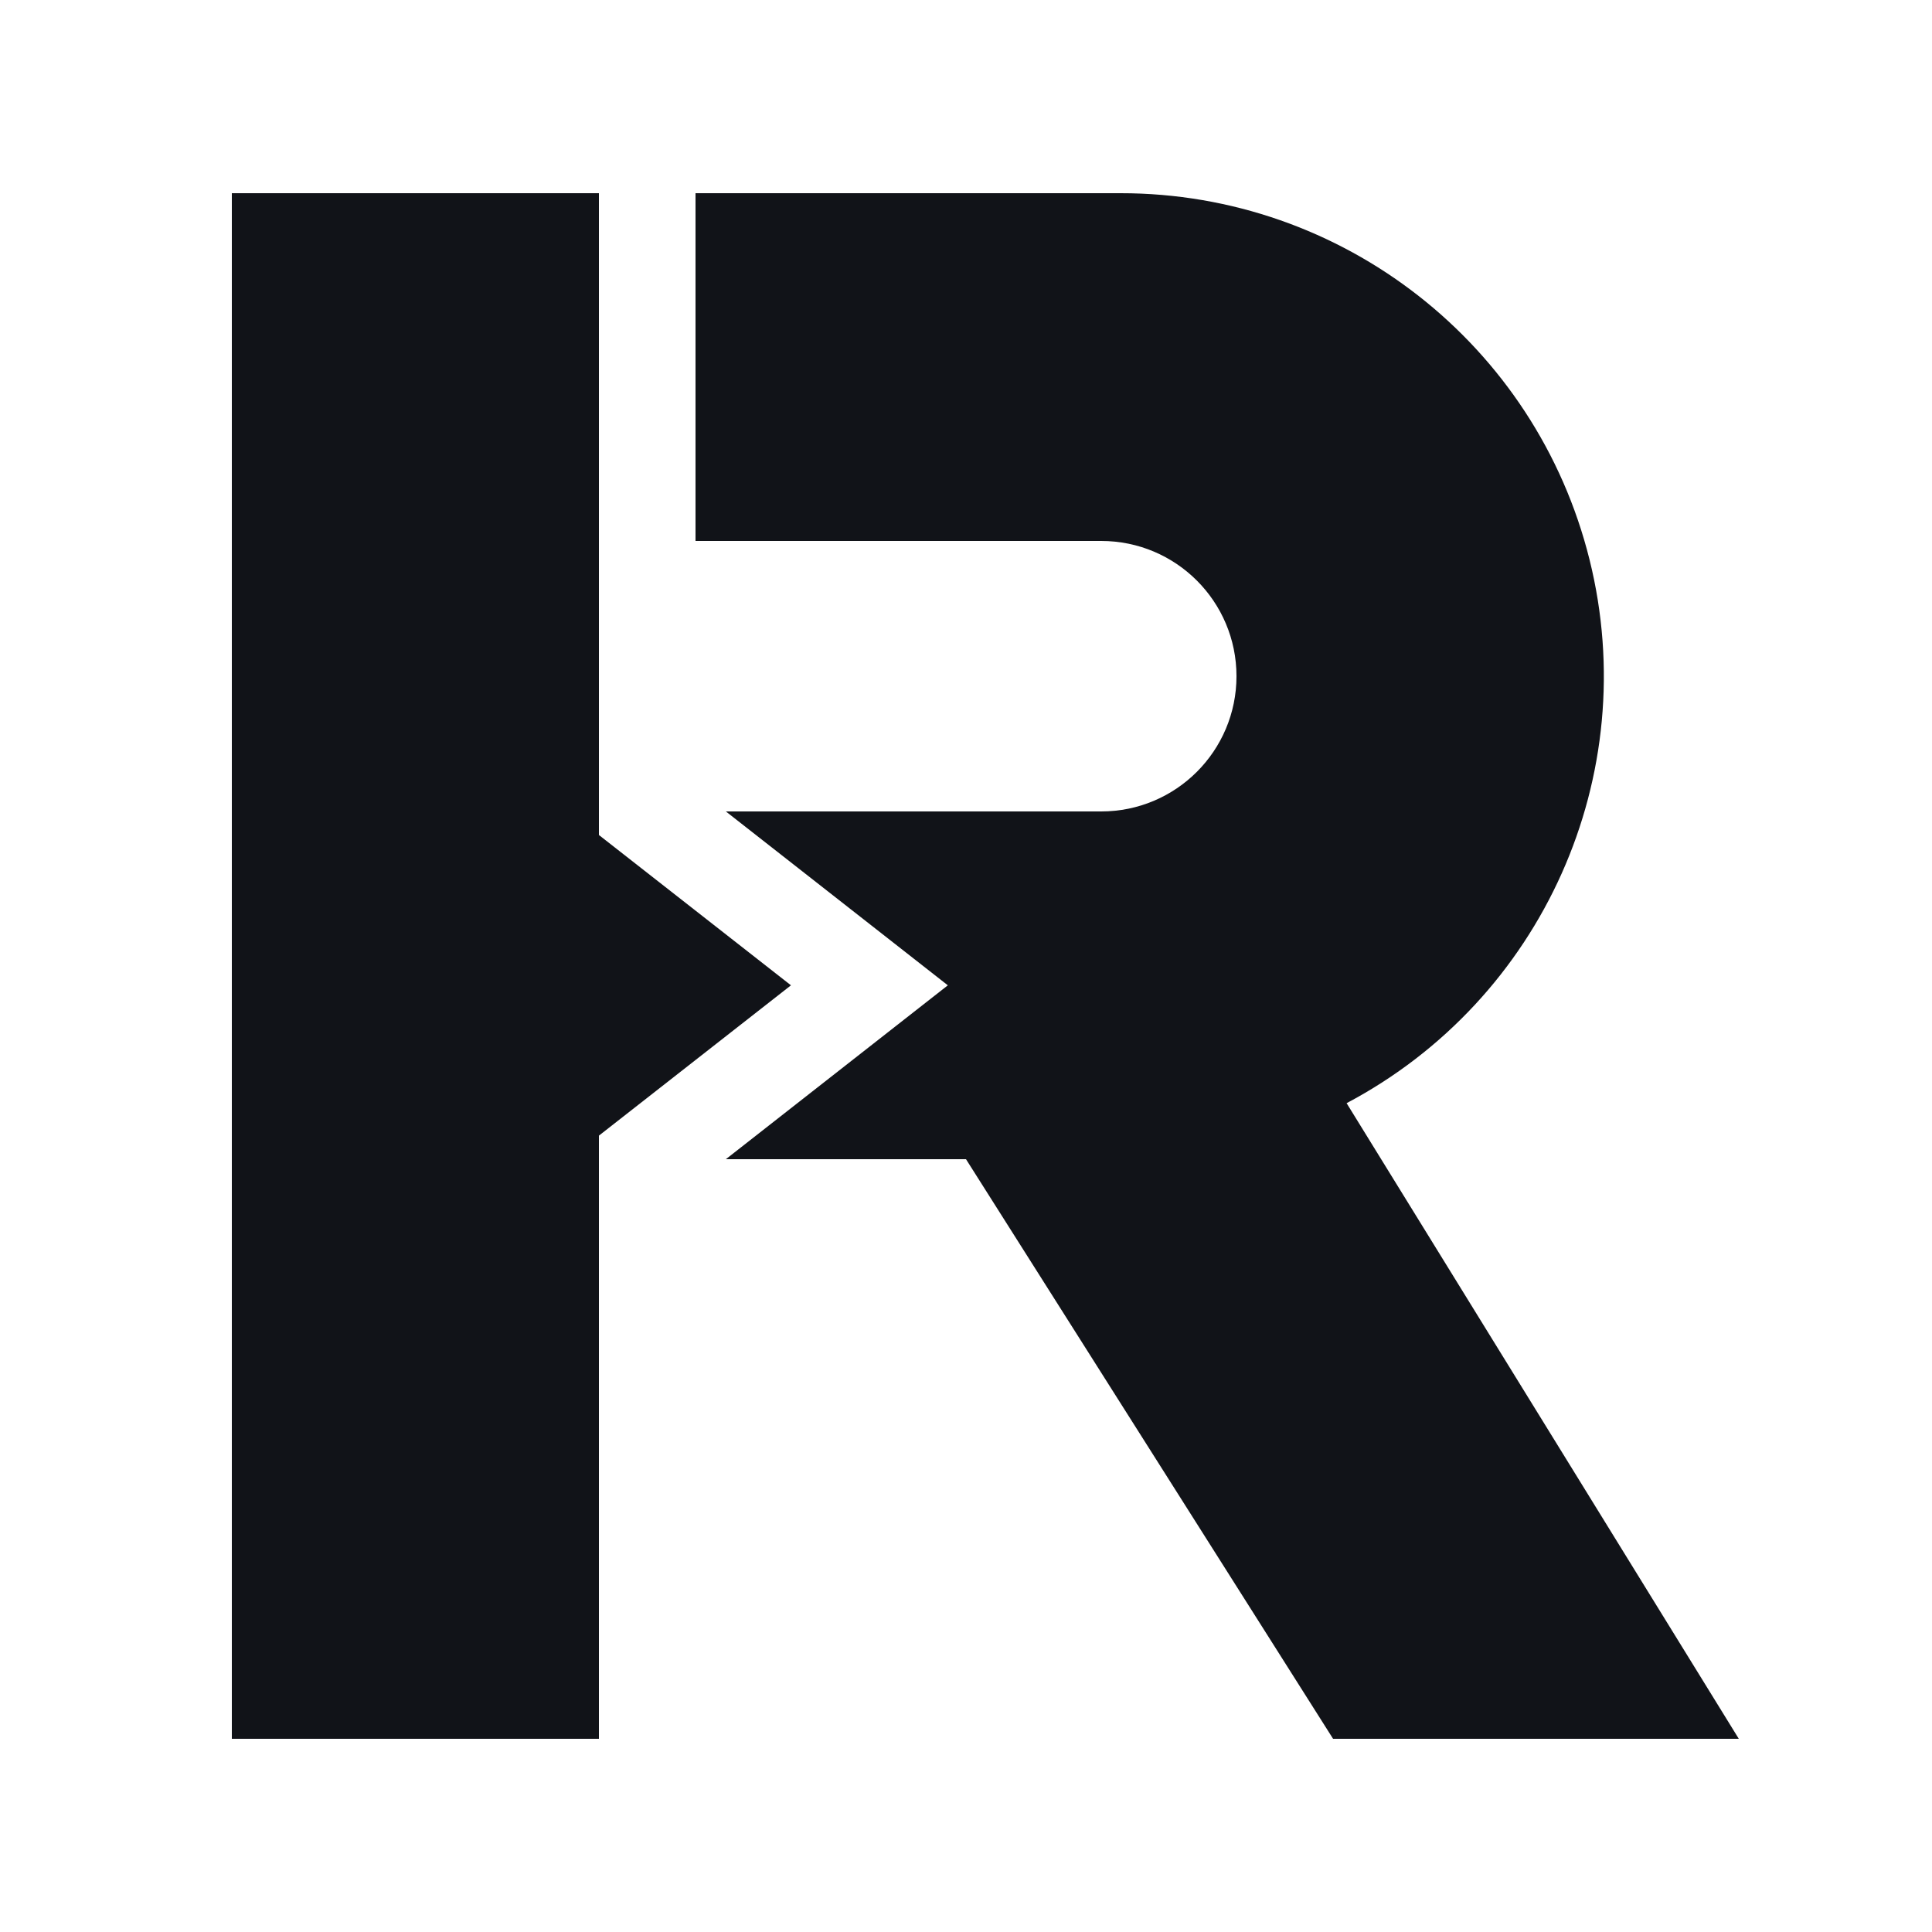
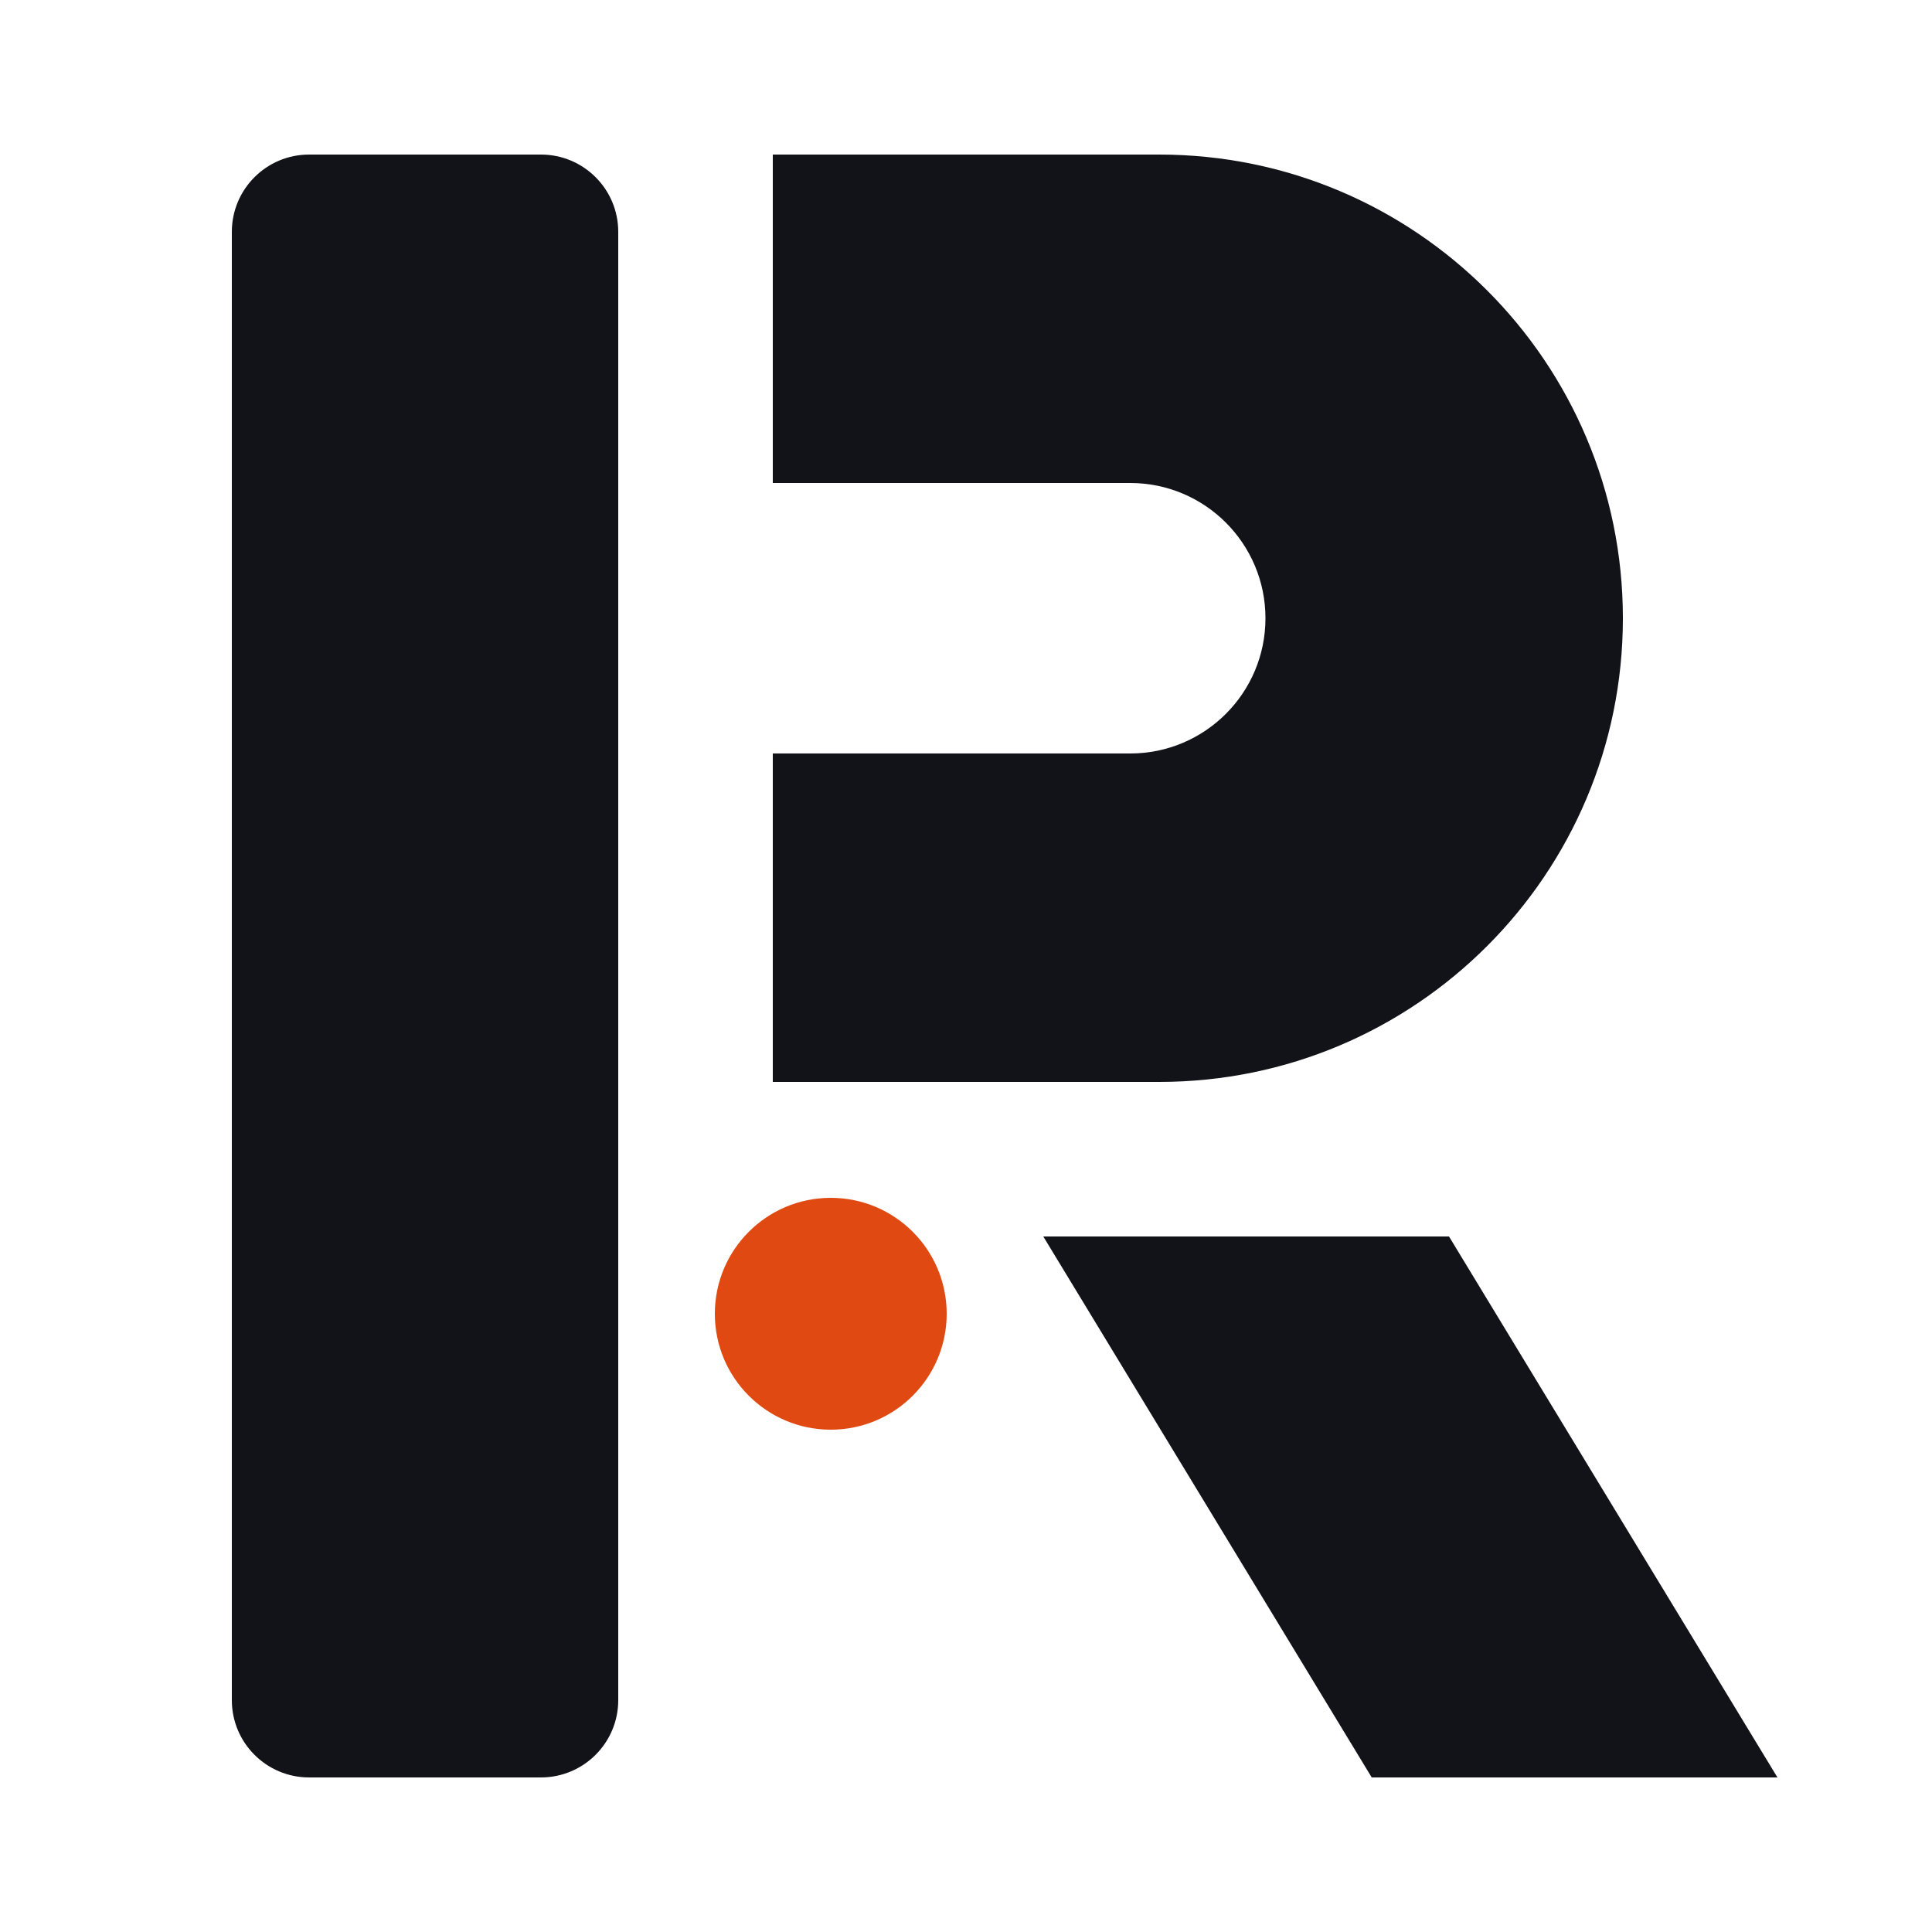
<svg xmlns="http://www.w3.org/2000/svg" viewBox="0 0 100 100" role="img" aria-label="RIM">
  <g fill="#111318">
-     <path d="M12 10 H31 V43.22 L40.94 51 L31 58.78 V90 H12 Z" />
-     <path d="M36 10 H58 A25 25 0 0 1 69.7 57.1 L90 90 H69 L50 60 H37.57 L49.06 51 L37.57 42 H57 A7 7 0 0 0 57 28 H36 Z" />
+     <rect x="12" y="8" width="20" height="84" rx="4" />
+     <path fill-rule="evenodd" d="M40 8 H60 A24 24 0 0 1 60 56 H40 Z M40 25 V39 H58.5 A7 7 0 0 0 58.5 25 Z" />
+     <path d="M54 64 H75 L92 92 H71 Z" />
  </g>
+   <circle cx="43" cy="68" r="6" fill="#E04A12" />
</svg>
